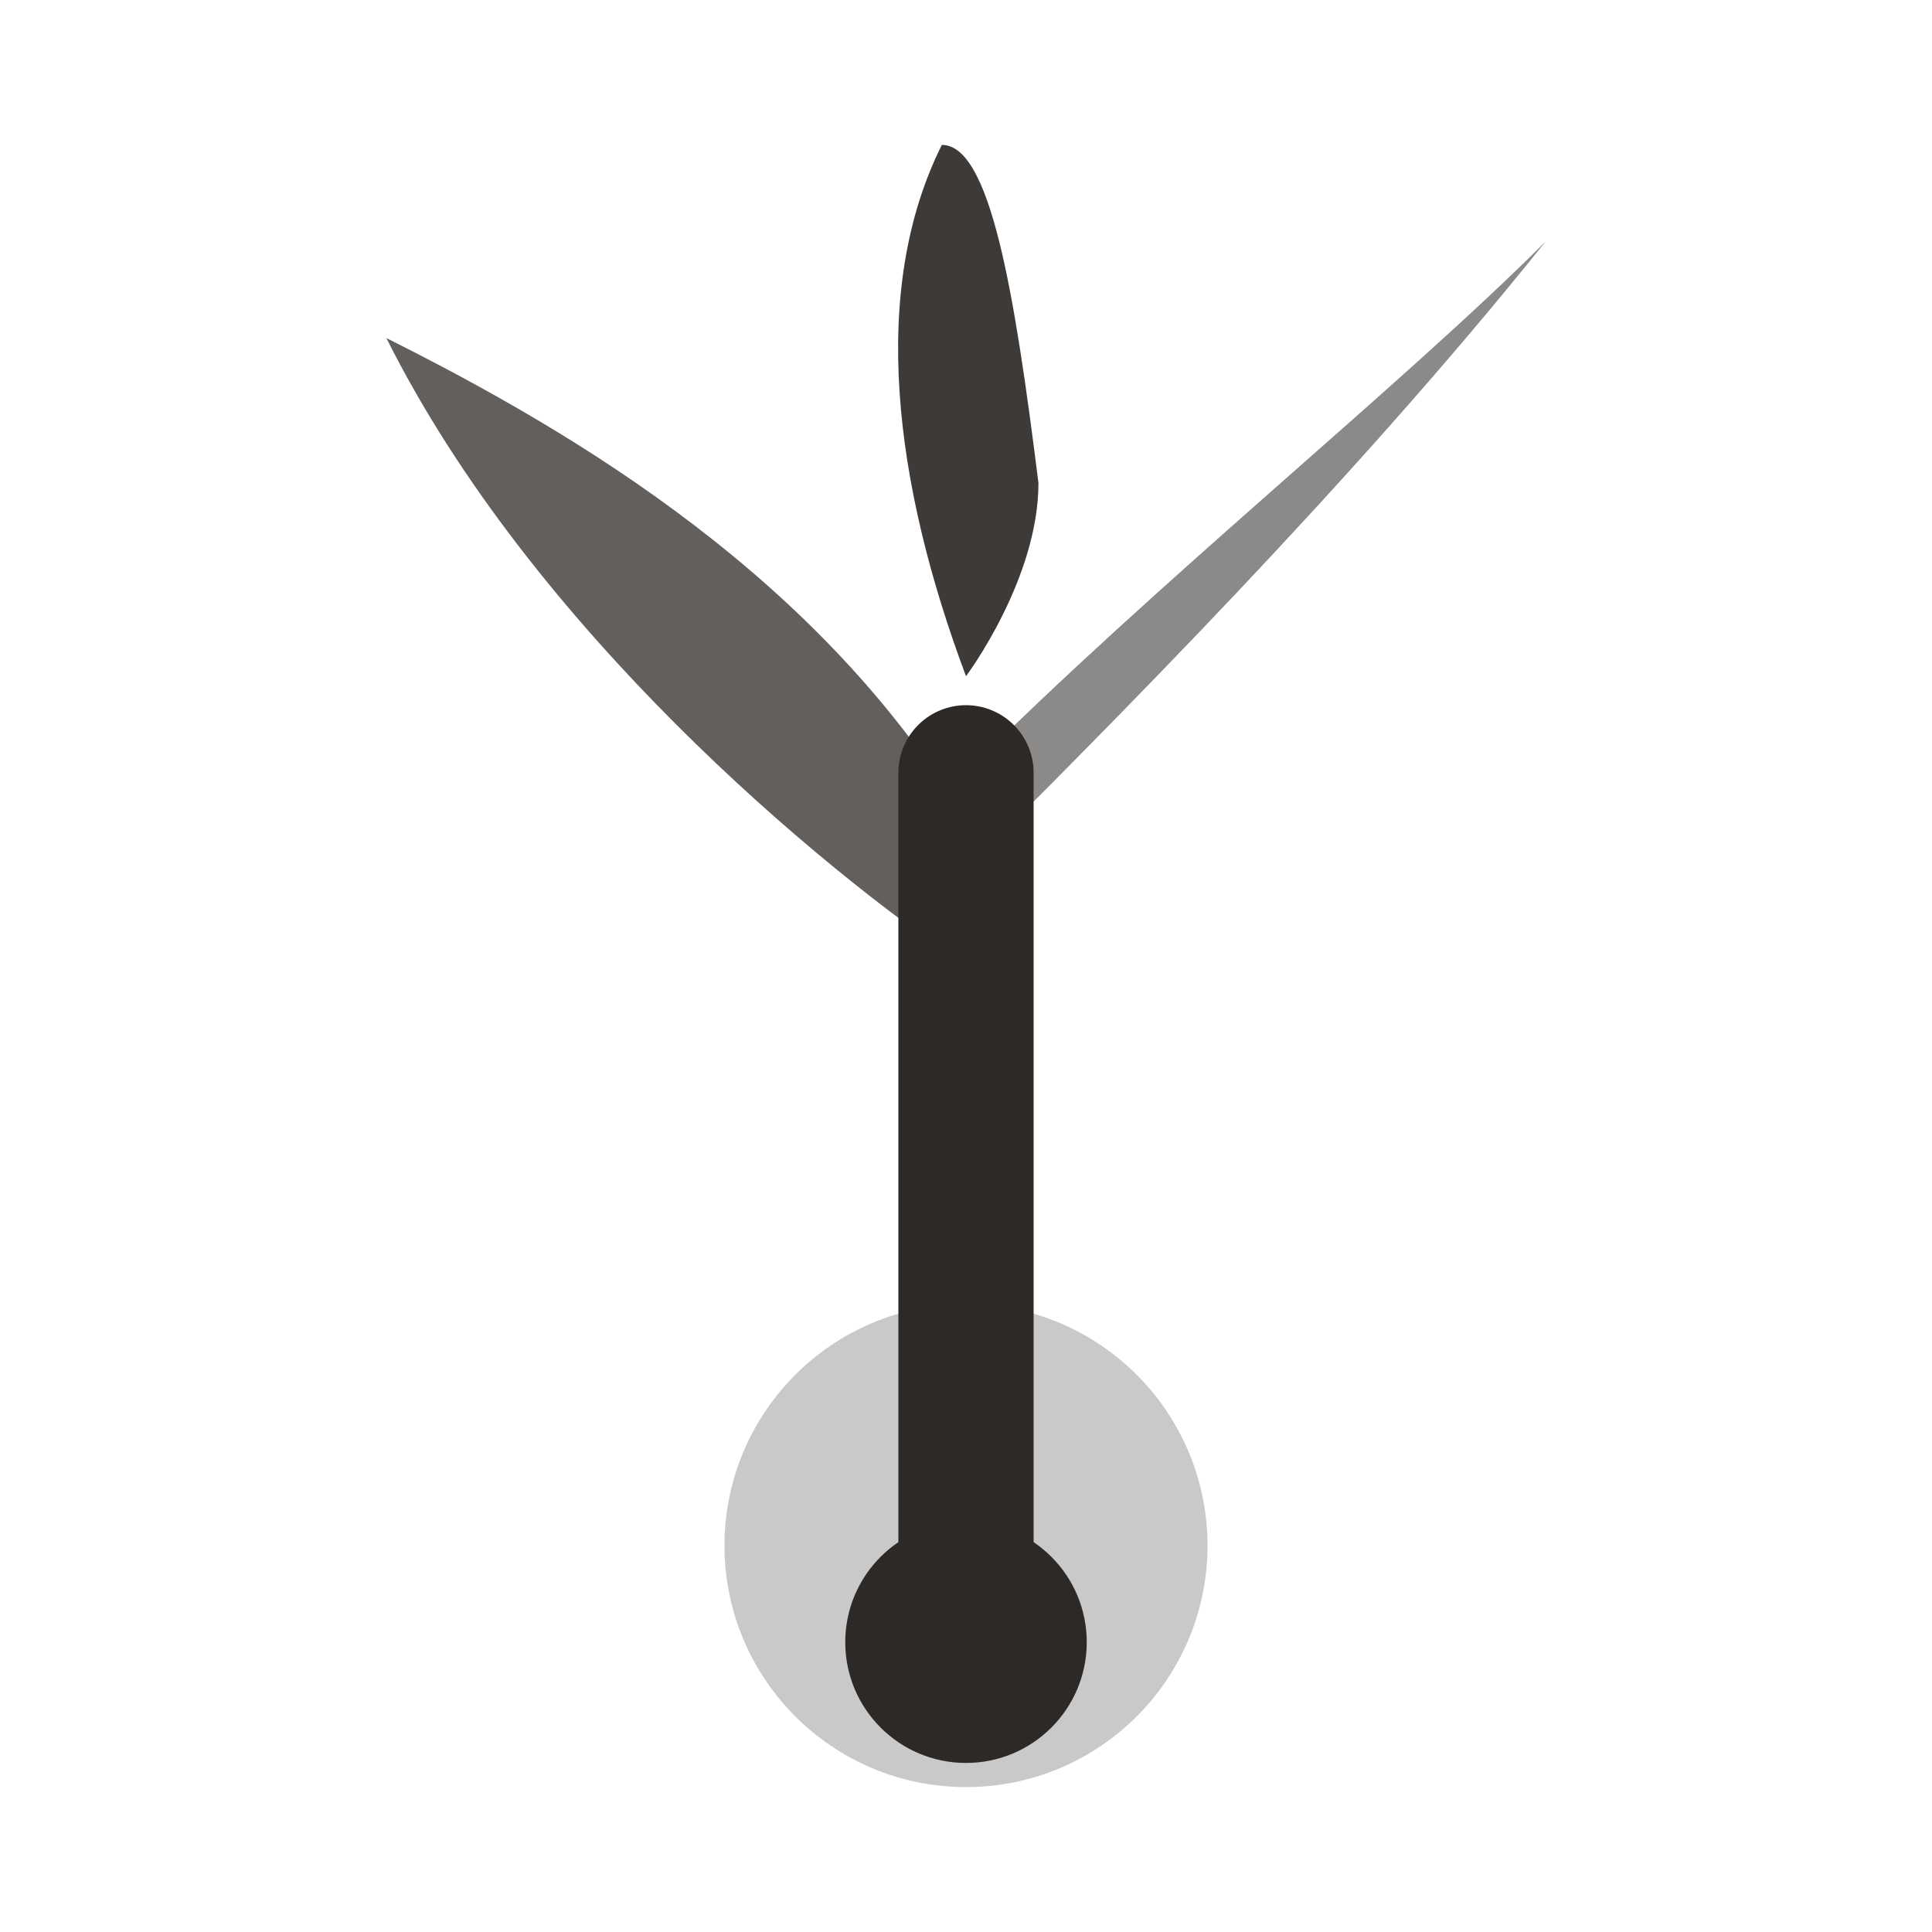
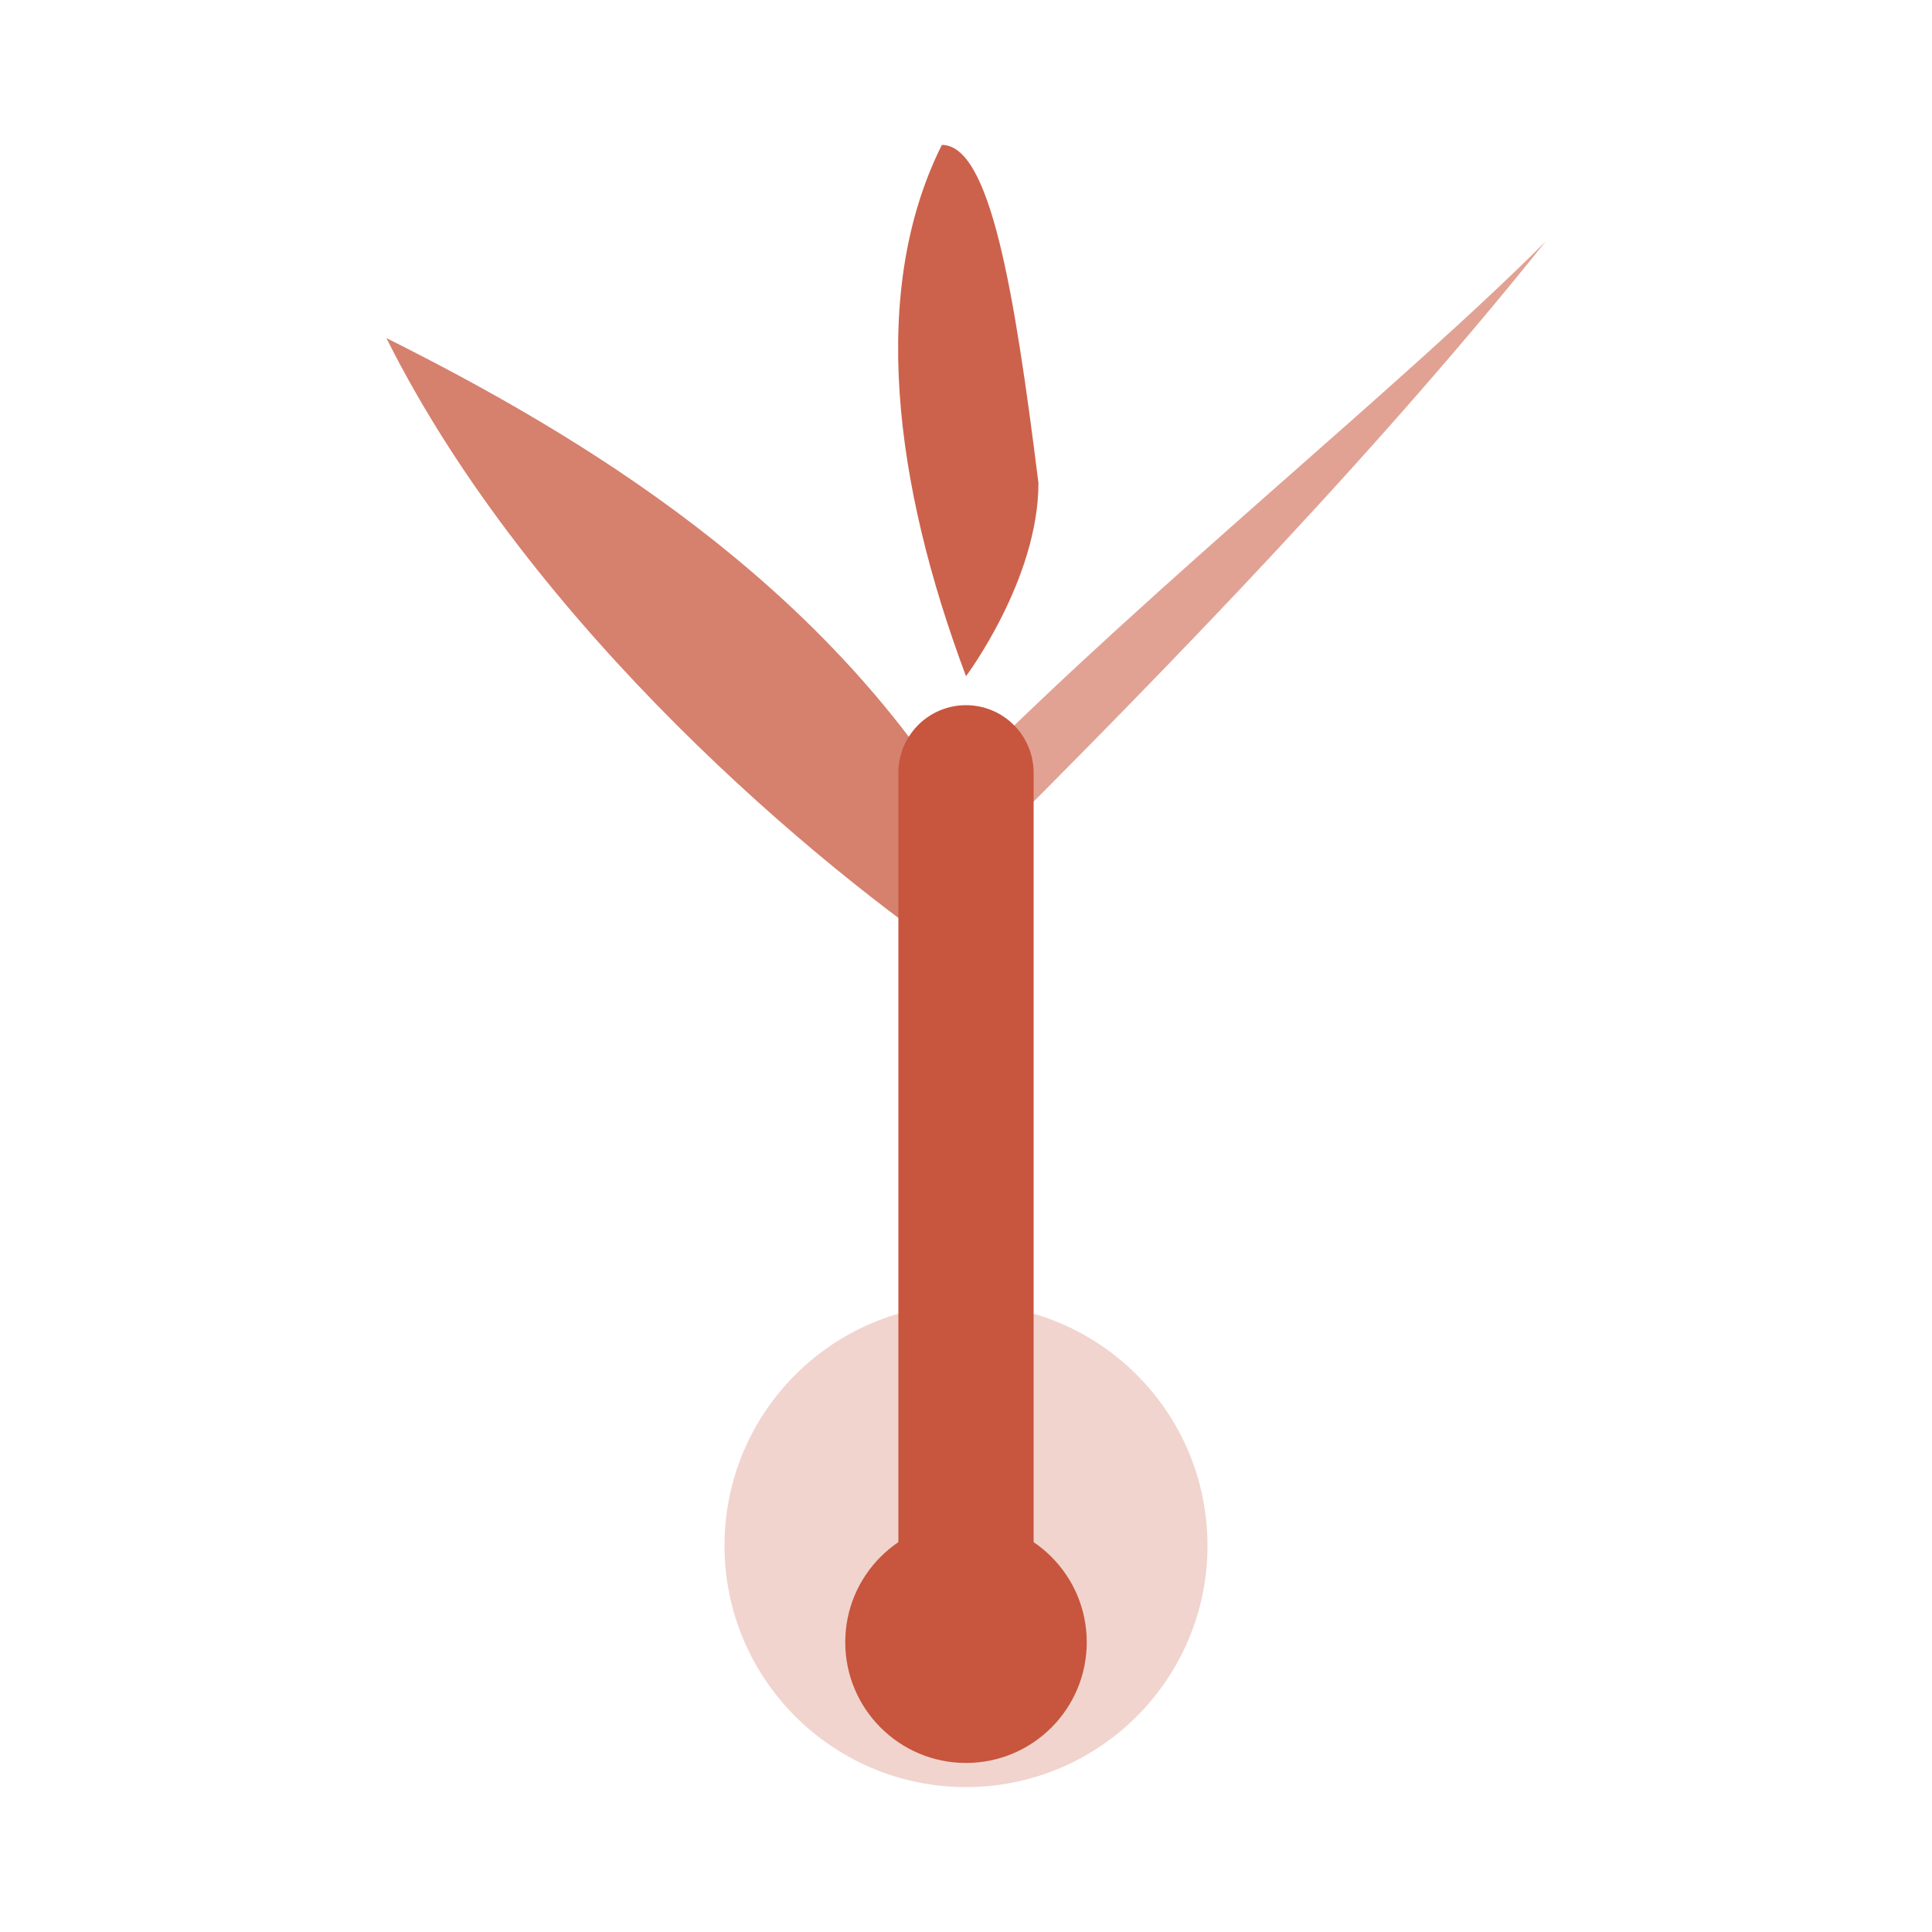
- <svg xmlns="http://www.w3.org/2000/svg" width="40" height="40" viewBox="0 0 40 40" fill="none">
-   <circle cx="20" cy="32" r="5" fill="#2D2926" opacity="0.25" />
-   <path d="M20 34 L20 16" stroke="#2D2926" stroke-width="2.8" stroke-linecap="round" />
-   <path d="M20 20 C17 18 11 13 8 7 C12 9 17 12 20 17" fill="#2D2926" opacity="0.75" />
-   <path d="M20 18 C23 15 28 10 32 5 C29 8 24 12 20 16" fill="#2D2926" opacity="0.55" />
-   <path d="M20 14 C18.5 10 18 6 19.5 3 C20.5 3 21 6 21.5 10 C21.5 12 20 14 20 14" fill="#2D2926" opacity="0.92" />
-   <circle cx="20" cy="34" r="2.5" fill="#2D2926" />
+ <svg xmlns="http://www.w3.org/2000/svg" width="32" height="32" viewBox="0 0 40 40" fill="none">
+   <circle cx="20" cy="32" r="5" fill="#C8553D" opacity="0.25" />
+   <path d="M20 34 L20 16" stroke="#C8553D" stroke-width="2.8" stroke-linecap="round" />
+   <path d="M20 20 C17 18 11 13 8 7 C12 9 17 12 20 17" fill="#C8553D" opacity="0.75" />
+   <path d="M20 18 C23 15 28 10 32 5 C29 8 24 12 20 16" fill="#C8553D" opacity="0.55" />
+   <path d="M20 14 C18.5 10 18 6 19.5 3 C20.5 3 21 6 21.5 10 C21.5 12 20 14 20 14" fill="#C8553D" opacity="0.92" />
+   <circle cx="20" cy="34" r="2.5" fill="#C8553D" />
</svg>
